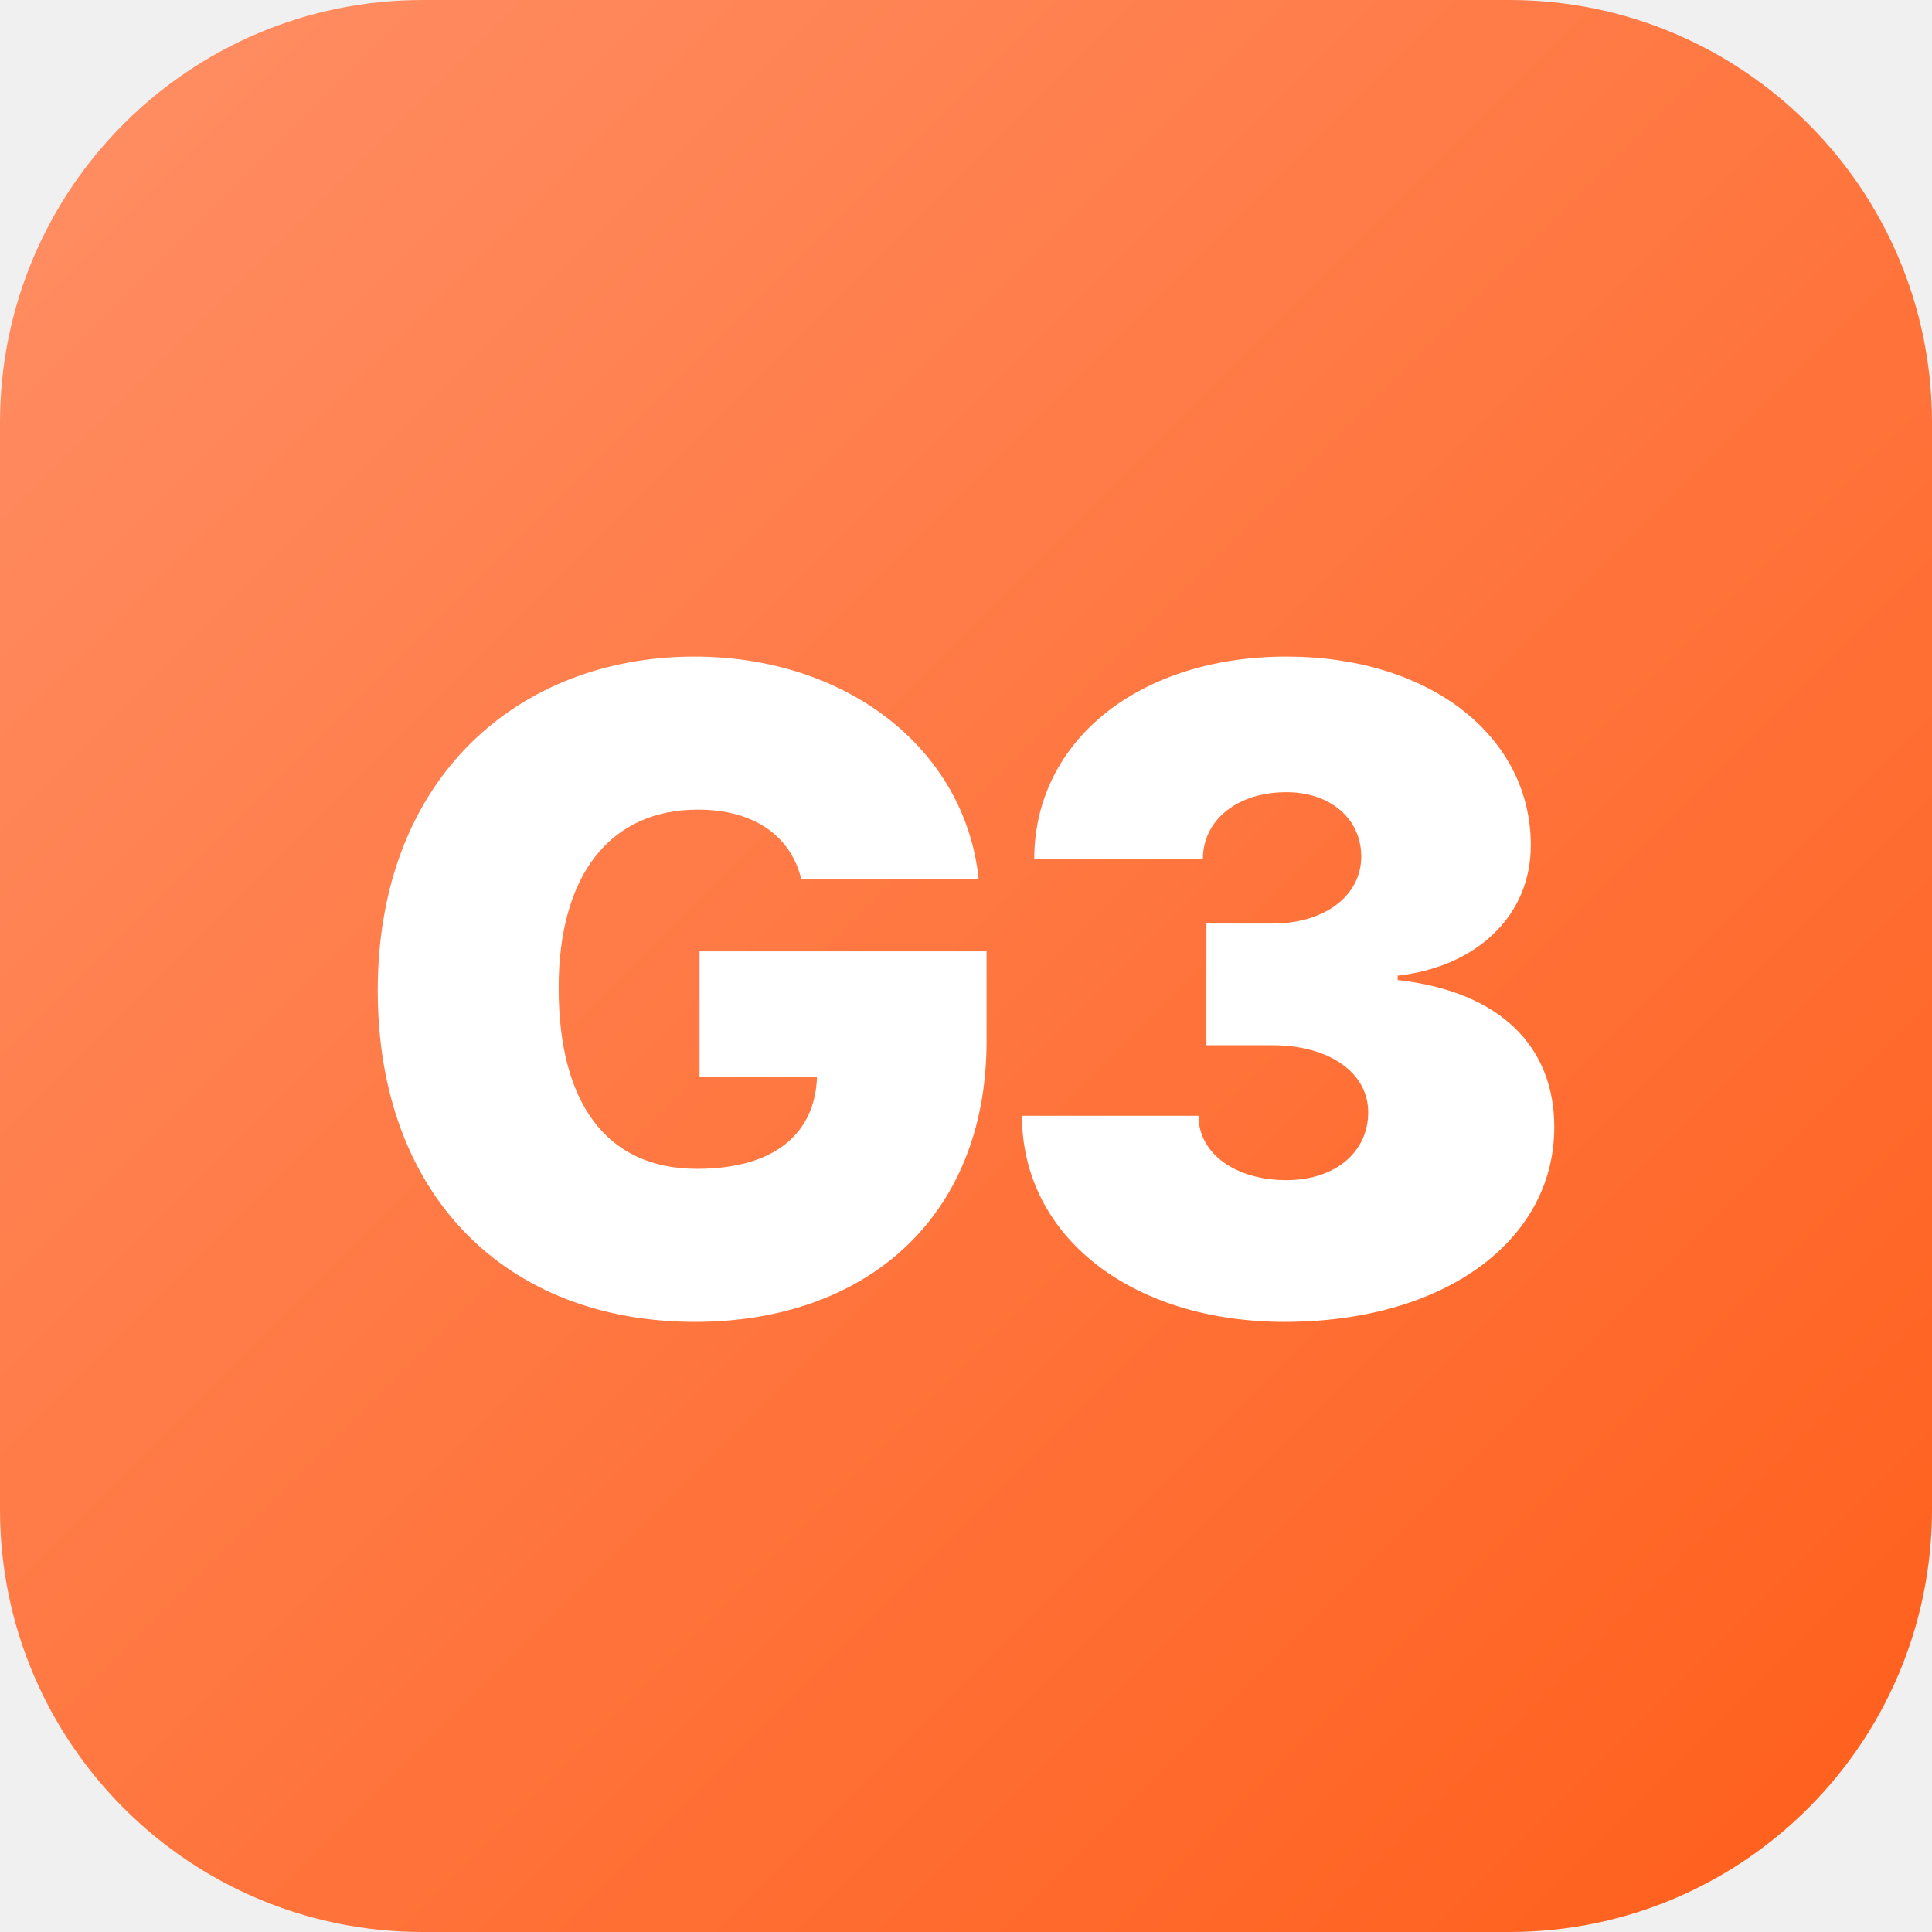
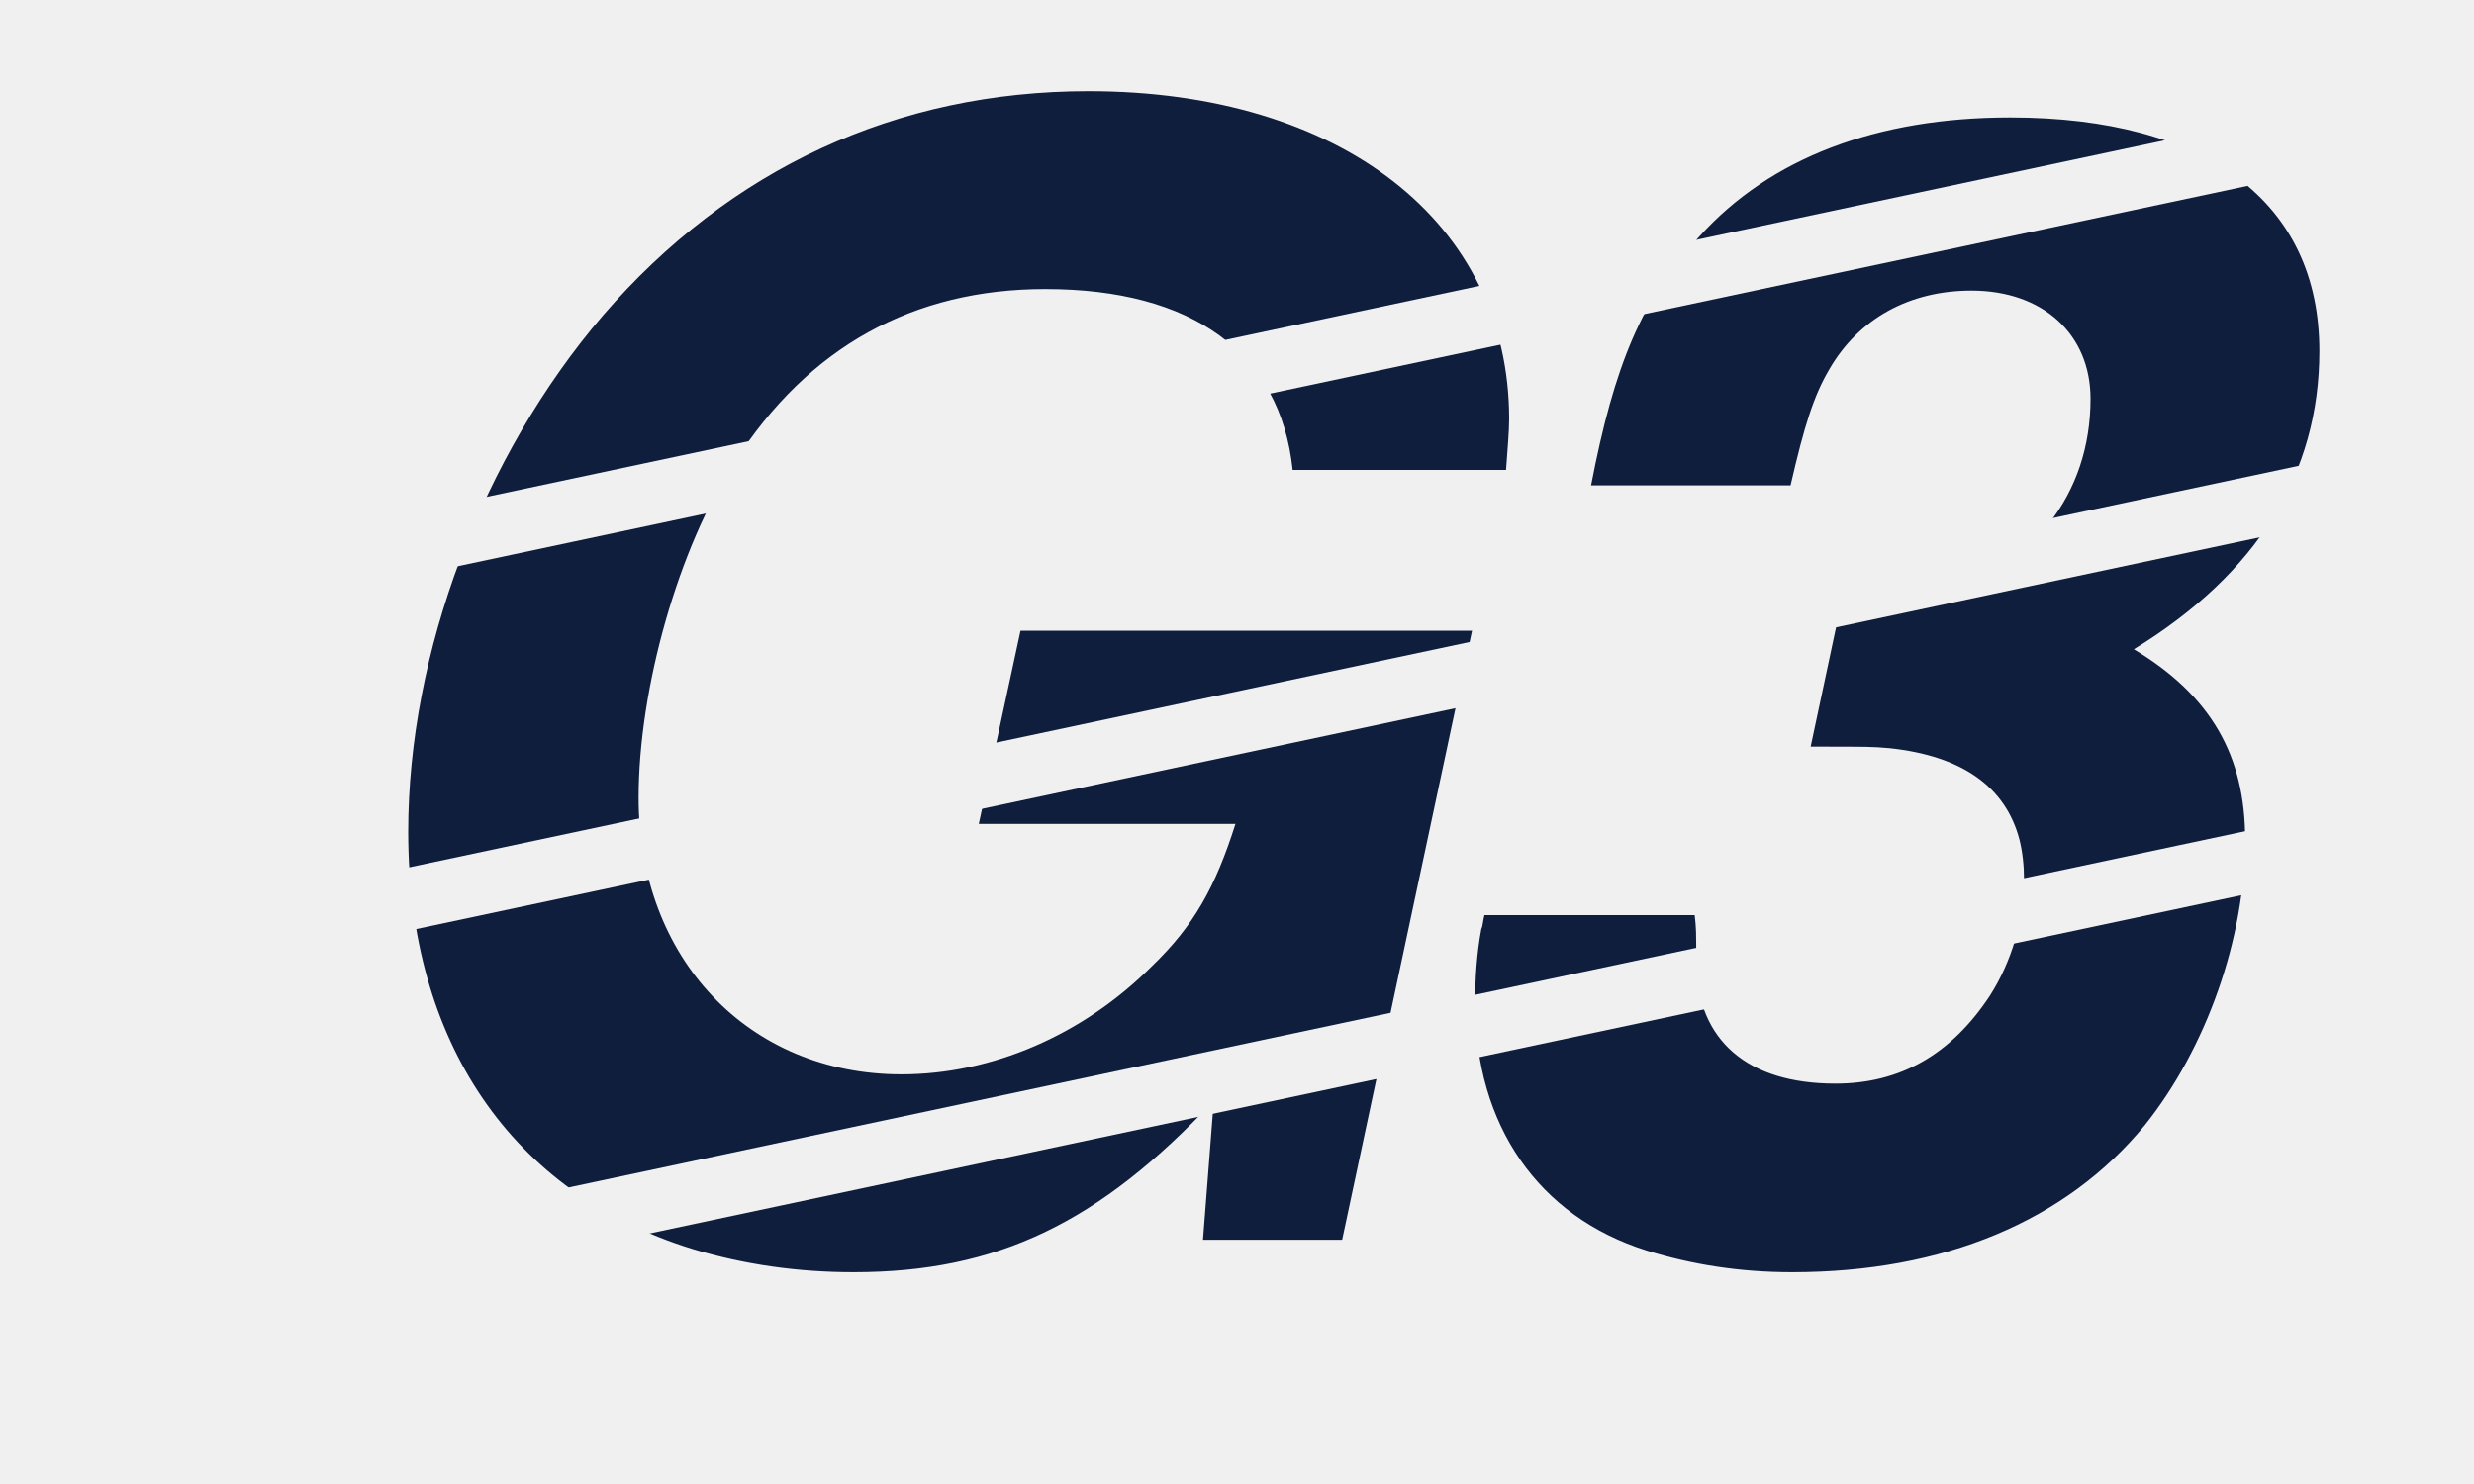
- <svg xmlns="http://www.w3.org/2000/svg" viewBox="0 0 256 256" role="img" aria-label="G3">
+ <svg xmlns="http://www.w3.org/2000/svg" viewBox="0 0 400 240" role="img" aria-label="G3">
  <defs>
-     <linearGradient id="g3Gradient" x1="0" y1="0" x2="1" y2="1">
-       <stop offset="0%" stop-color="#FF8F66" />
-       <stop offset="100%" stop-color="#FF5E1A" />
-     </linearGradient>
+     <mask id="speedLinesG3">
+       <rect width="400" height="240" fill="white" />
+       <g transform="rotate(-12 200 120)">
+         <rect x="-60" y="56" width="520" height="10" fill="black" />
+         <rect x="-60" y="112" width="520" height="10" fill="black" />
+         <rect x="-60" y="168" width="520" height="10" fill="black" />
+       </g>
+     </mask>
  </defs>
-   <rect width="256" height="256" rx="56" fill="url(#g3Gradient)" />
-   <text x="128" y="174" font-family="-apple-system, BlinkMacSystemFont, Inter, sans-serif" font-size="118" font-weight="900" fill="#FFFFFF" text-anchor="middle" letter-spacing="-4">G3</text>
+   <text x="200" y="200" font-family="'Arial Black', 'Helvetica Neue', Helvetica, Impact, sans-serif" font-size="250" font-weight="900" font-style="italic" fill="#0F1E3D" text-anchor="middle" letter-spacing="-12" mask="url(#speedLinesG3)">G3</text>
</svg>
